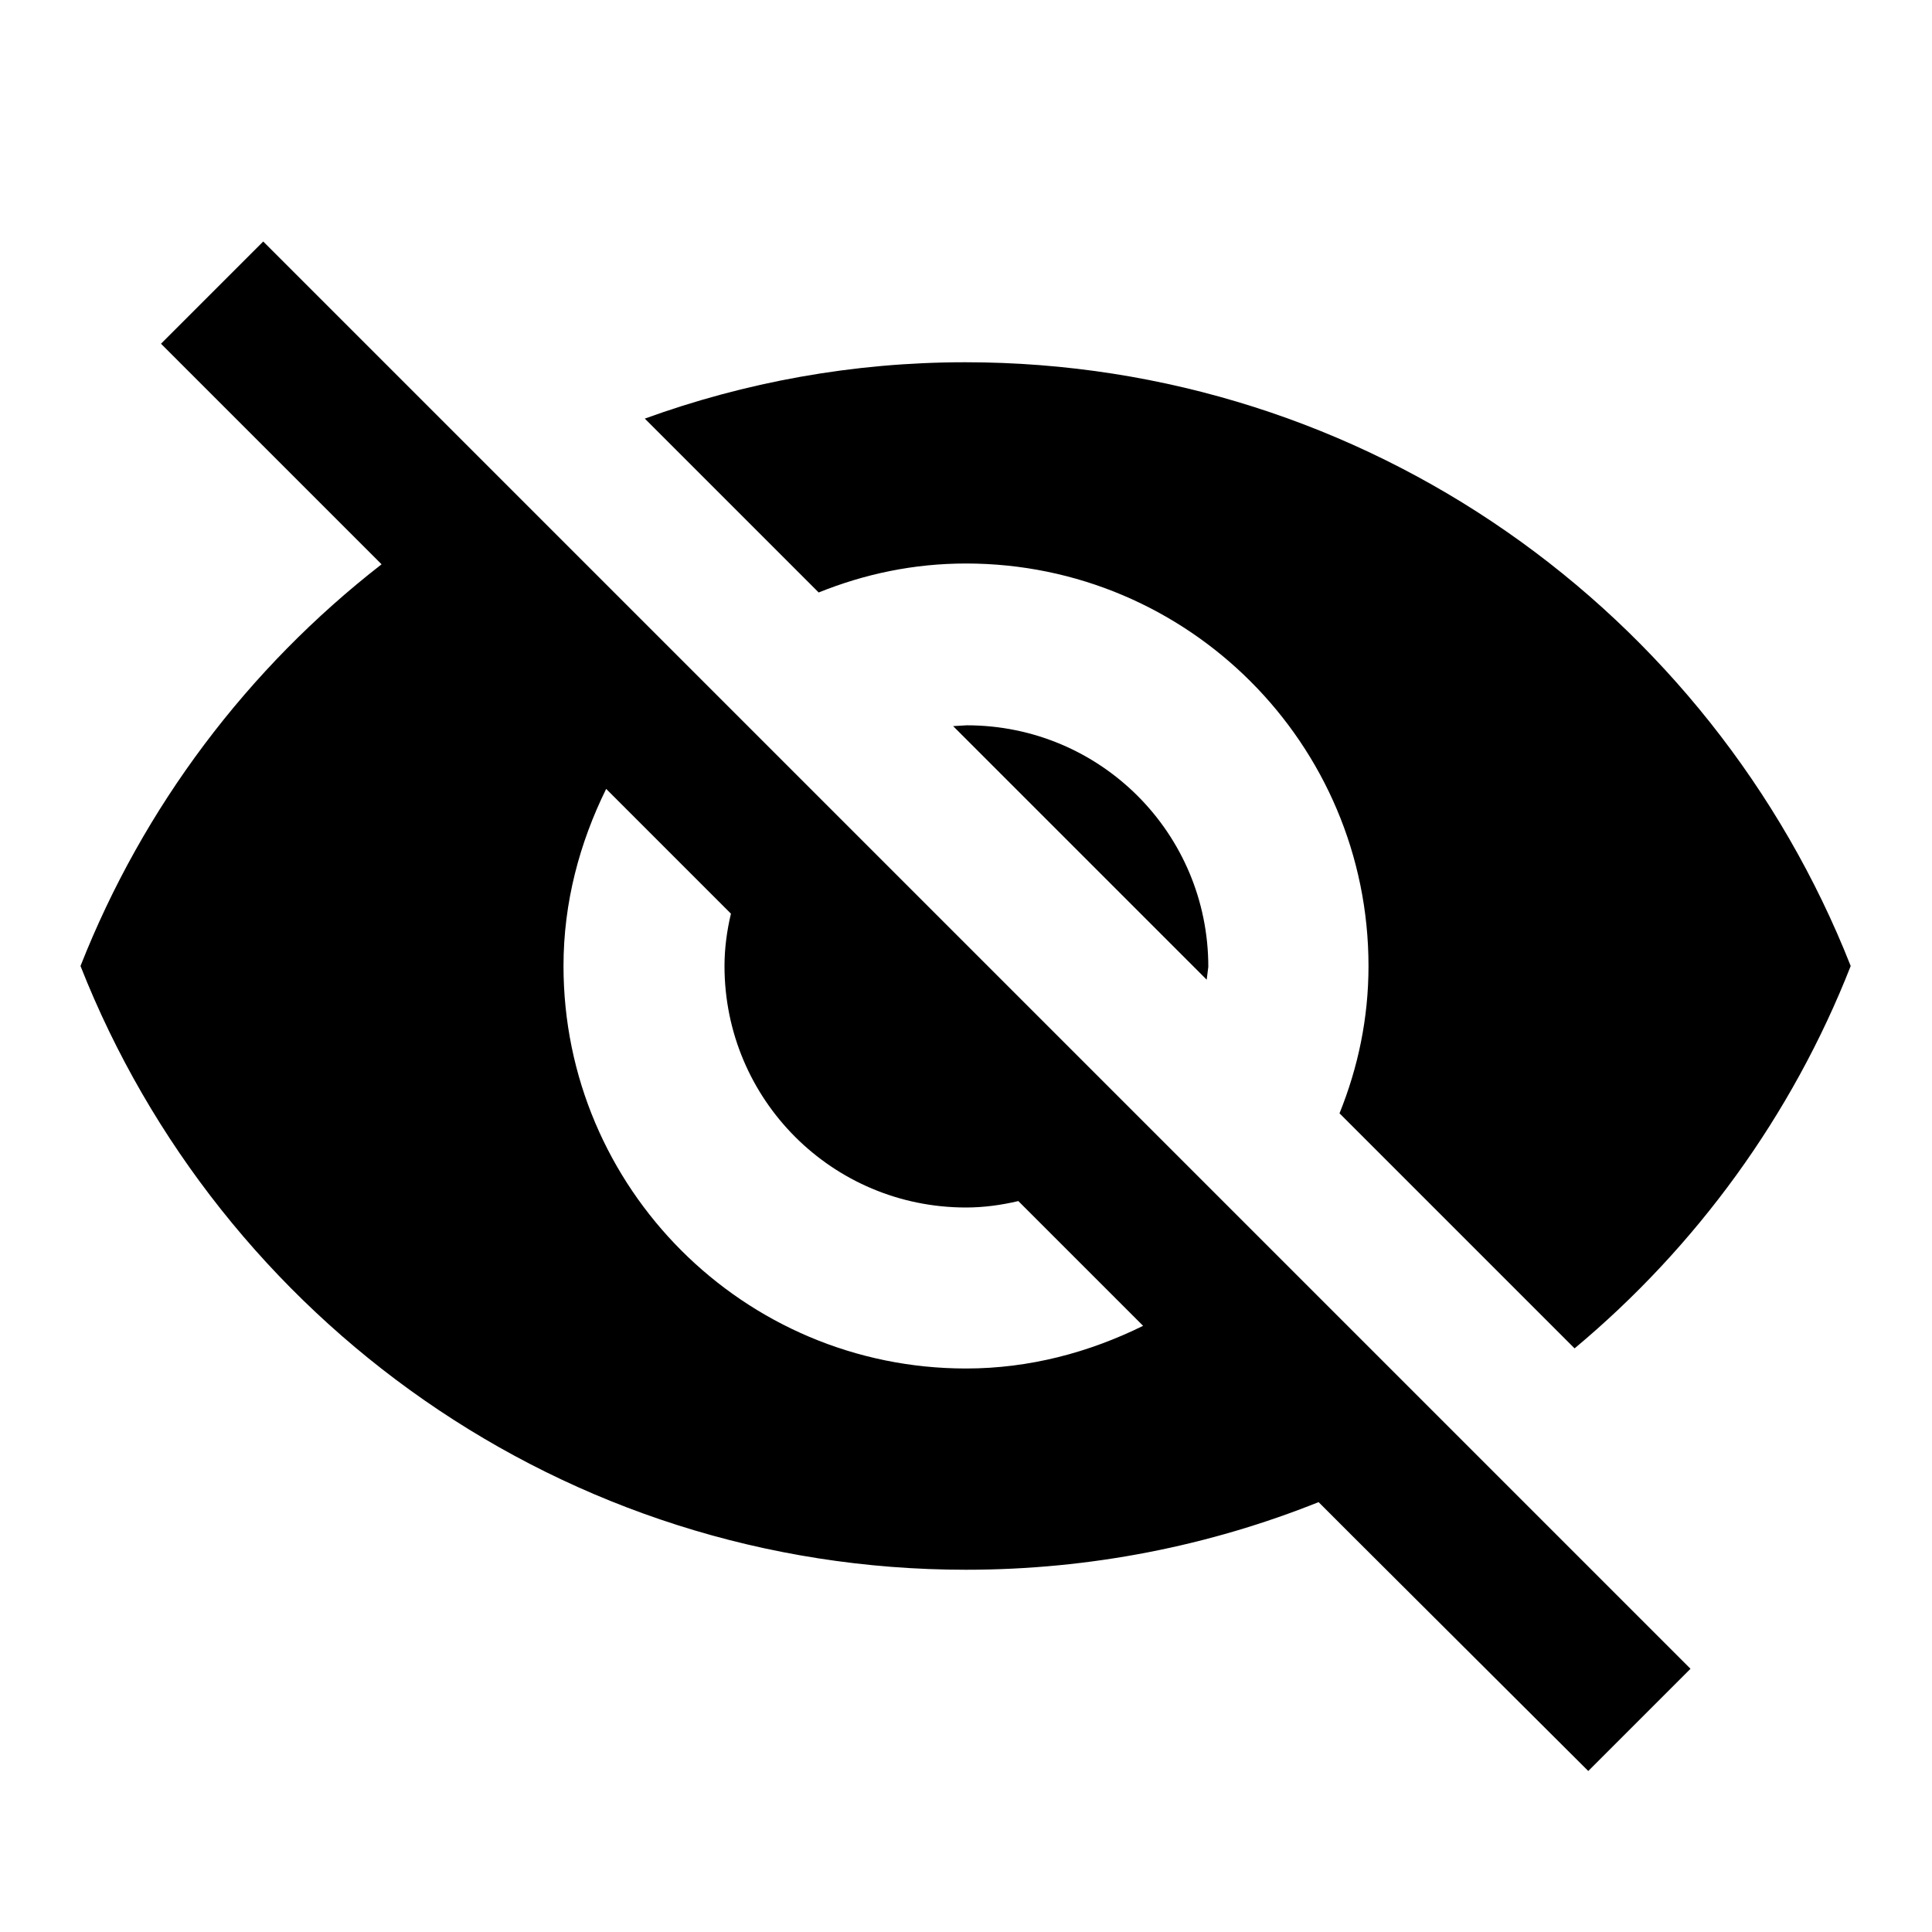
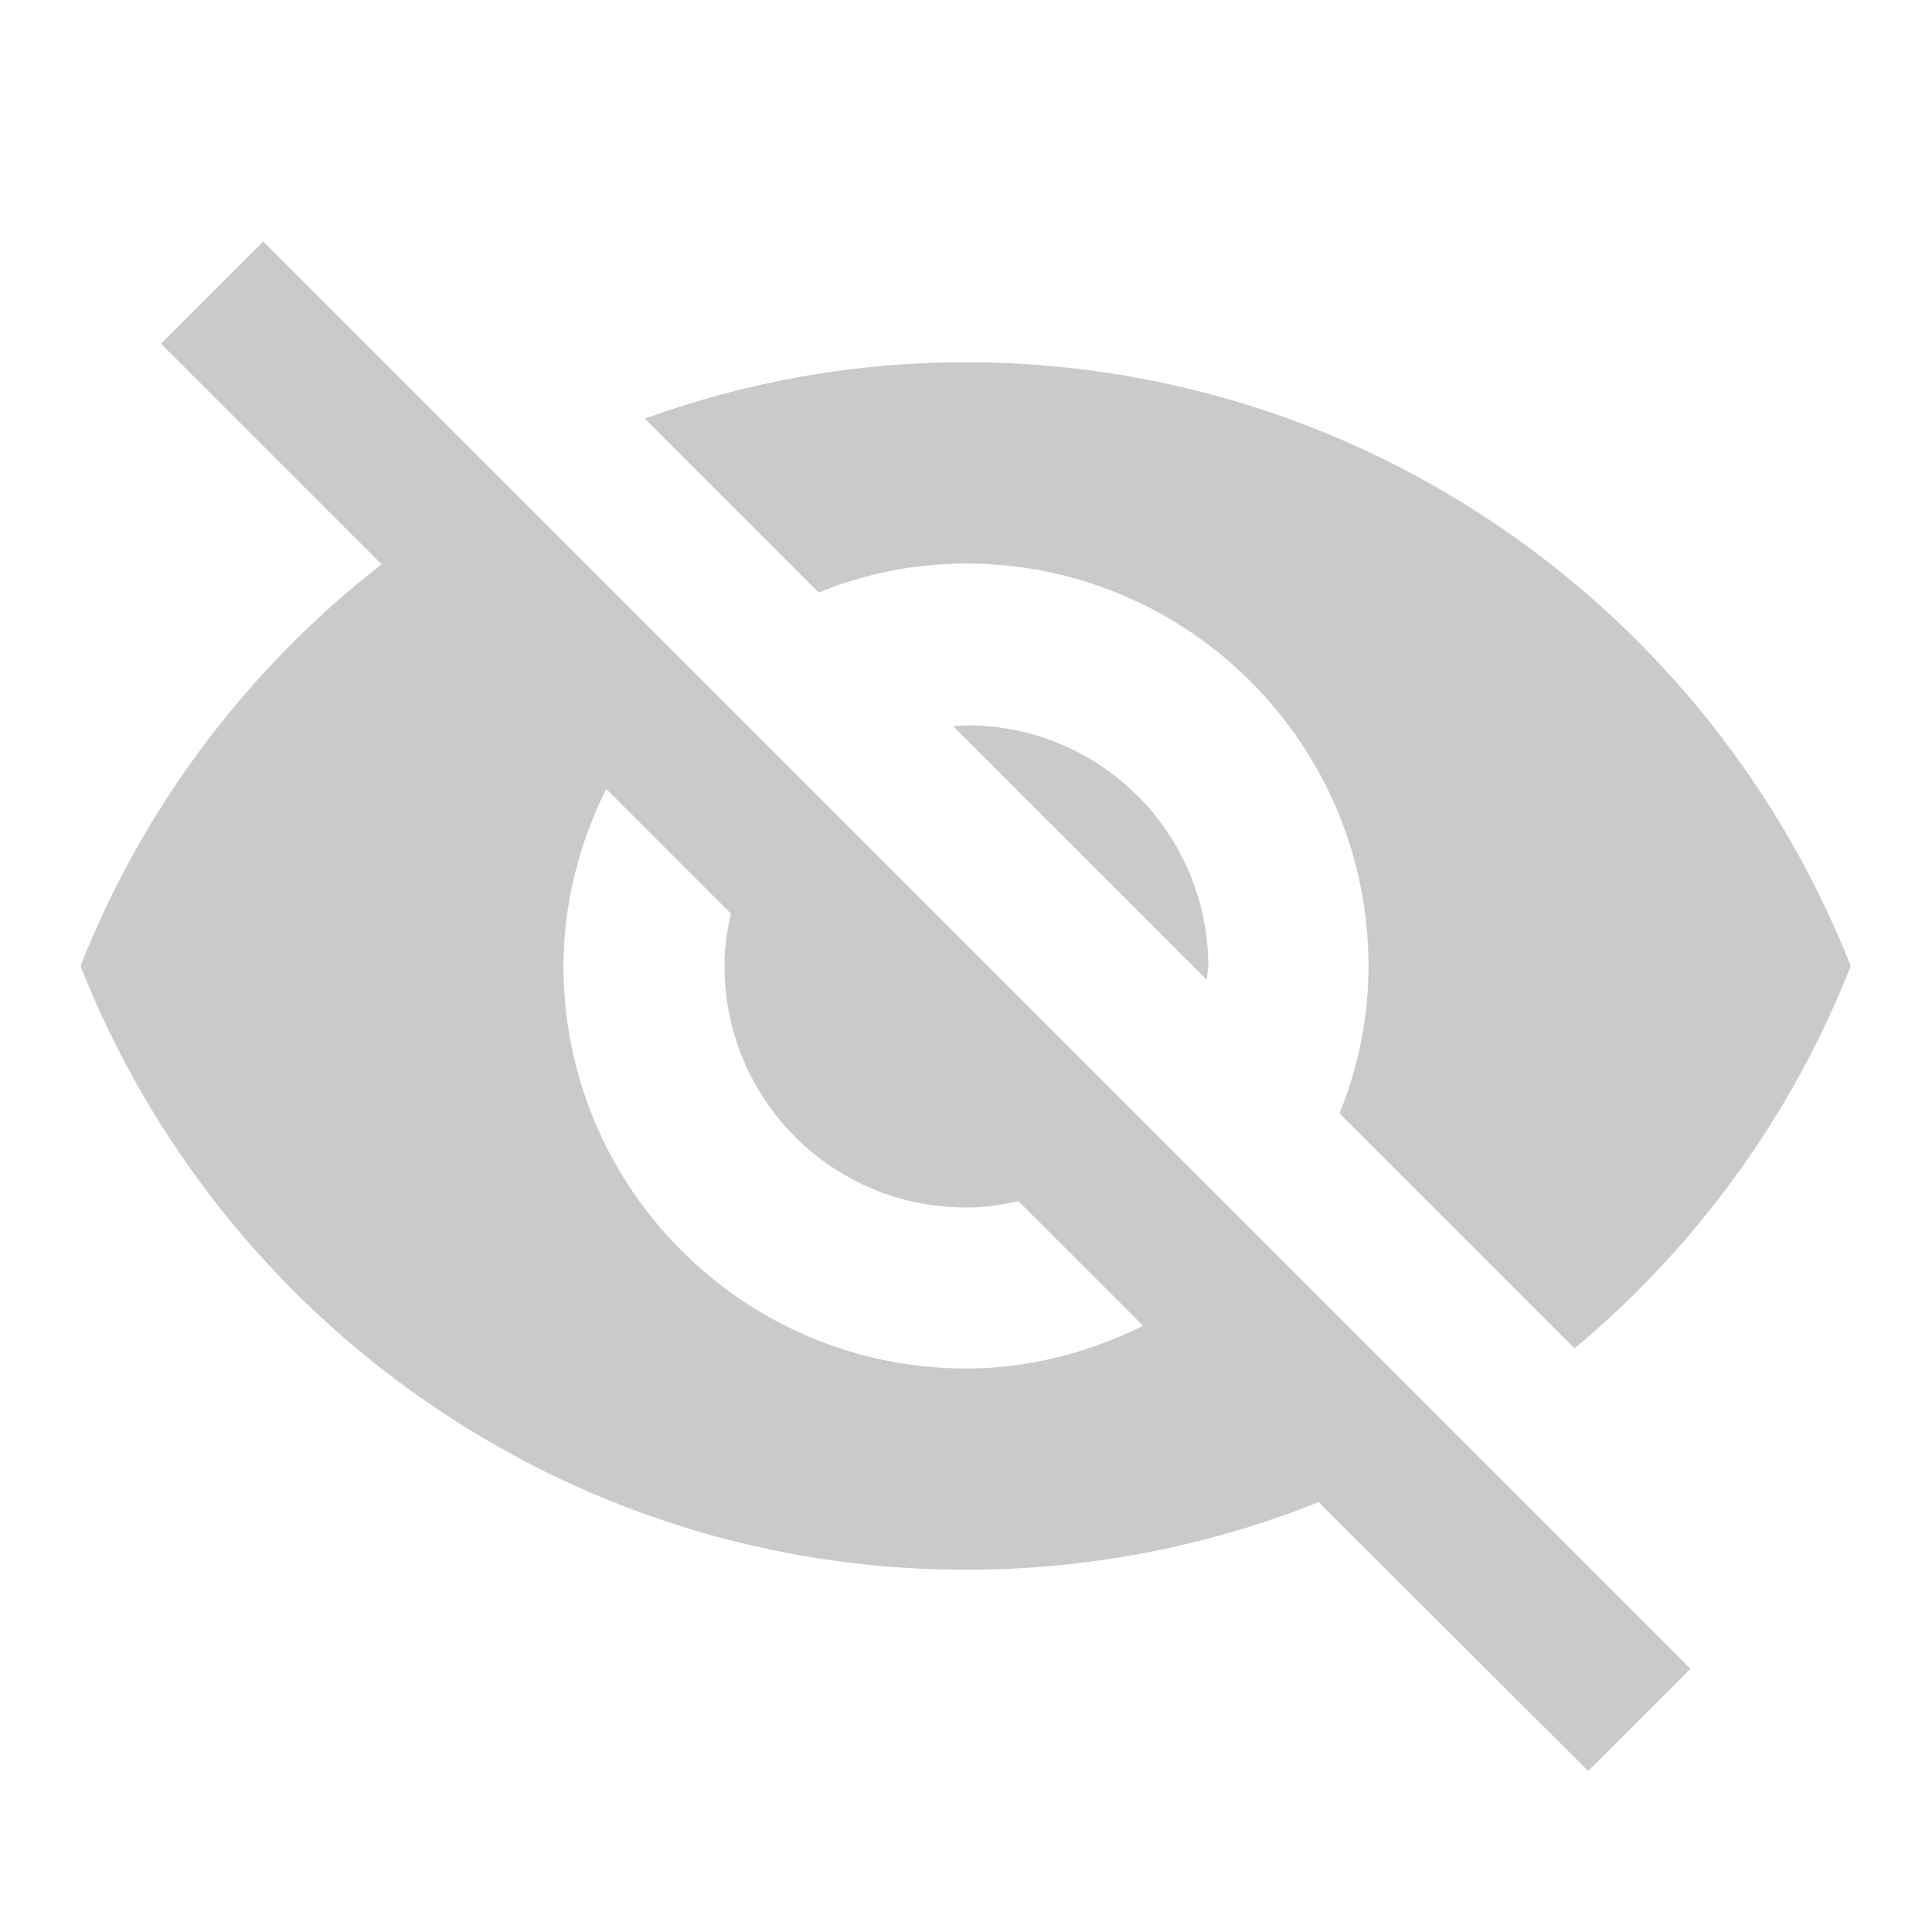
<svg xmlns="http://www.w3.org/2000/svg" width="24" height="24" viewBox="0 0 24 24">
  <path d="M0 0h24v24H0zm0 0h24v24H0zm0 0h24v24H0zm0 0h24v24H0z" fill="none" />
-   <path d="M12 7c2.76 0 5 2.24 5 5 0 .65-.13 1.26-.36 1.83l2.92 2.92c1.51-1.26 2.7-2.89 3.43-4.75-1.73-4.39-6-7.5-11-7.5-1.4 0-2.74.25-3.98.7l2.16 2.16C10.74 7.13 11.35 7 12 7zM2 4.27l2.28 2.28.46.46C3.08 8.3 1.78 10.02 1 12c1.73 4.39 6 7.5 11 7.5 1.55 0 3.03-.3 4.38-.84l.42.42L19.73 22 21 20.73 3.27 3 2 4.27zM7.53 9.8l1.55 1.55c-.05.21-.08.43-.08.65 0 1.66 1.34 3 3 3 .22 0 .44-.03.65-.08l1.55 1.55c-.67.33-1.41.53-2.2.53-2.76 0-5-2.24-5-5 0-.79.2-1.53.53-2.2zm4.31-.78l3.15 3.15.02-.16c0-1.66-1.34-3-3-3l-.17.01z" />
+   <path fill="#CBC9C9" d="M12 7c2.76 0 5 2.24 5 5 0 .65-.13 1.26-.36 1.83l2.92 2.92c1.51-1.26 2.7-2.89 3.43-4.75-1.73-4.39-6-7.5-11-7.5-1.4 0-2.74.25-3.98.7l2.16 2.16C10.74 7.13 11.35 7 12 7zM2 4.27l2.28 2.28.46.46C3.08 8.3 1.78 10.02 1 12c1.73 4.39 6 7.5 11 7.5 1.55 0 3.03-.3 4.38-.84l.42.42L19.73 22 21 20.73 3.27 3 2 4.27zM7.53 9.8l1.55 1.55c-.05.21-.08.43-.08.65 0 1.66 1.34 3 3 3 .22 0 .44-.03.65-.08l1.55 1.55c-.67.33-1.41.53-2.2.53-2.76 0-5-2.24-5-5 0-.79.2-1.53.53-2.2zm4.31-.78l3.15 3.15.02-.16c0-1.66-1.34-3-3-3l-.17.01z" />
</svg>
